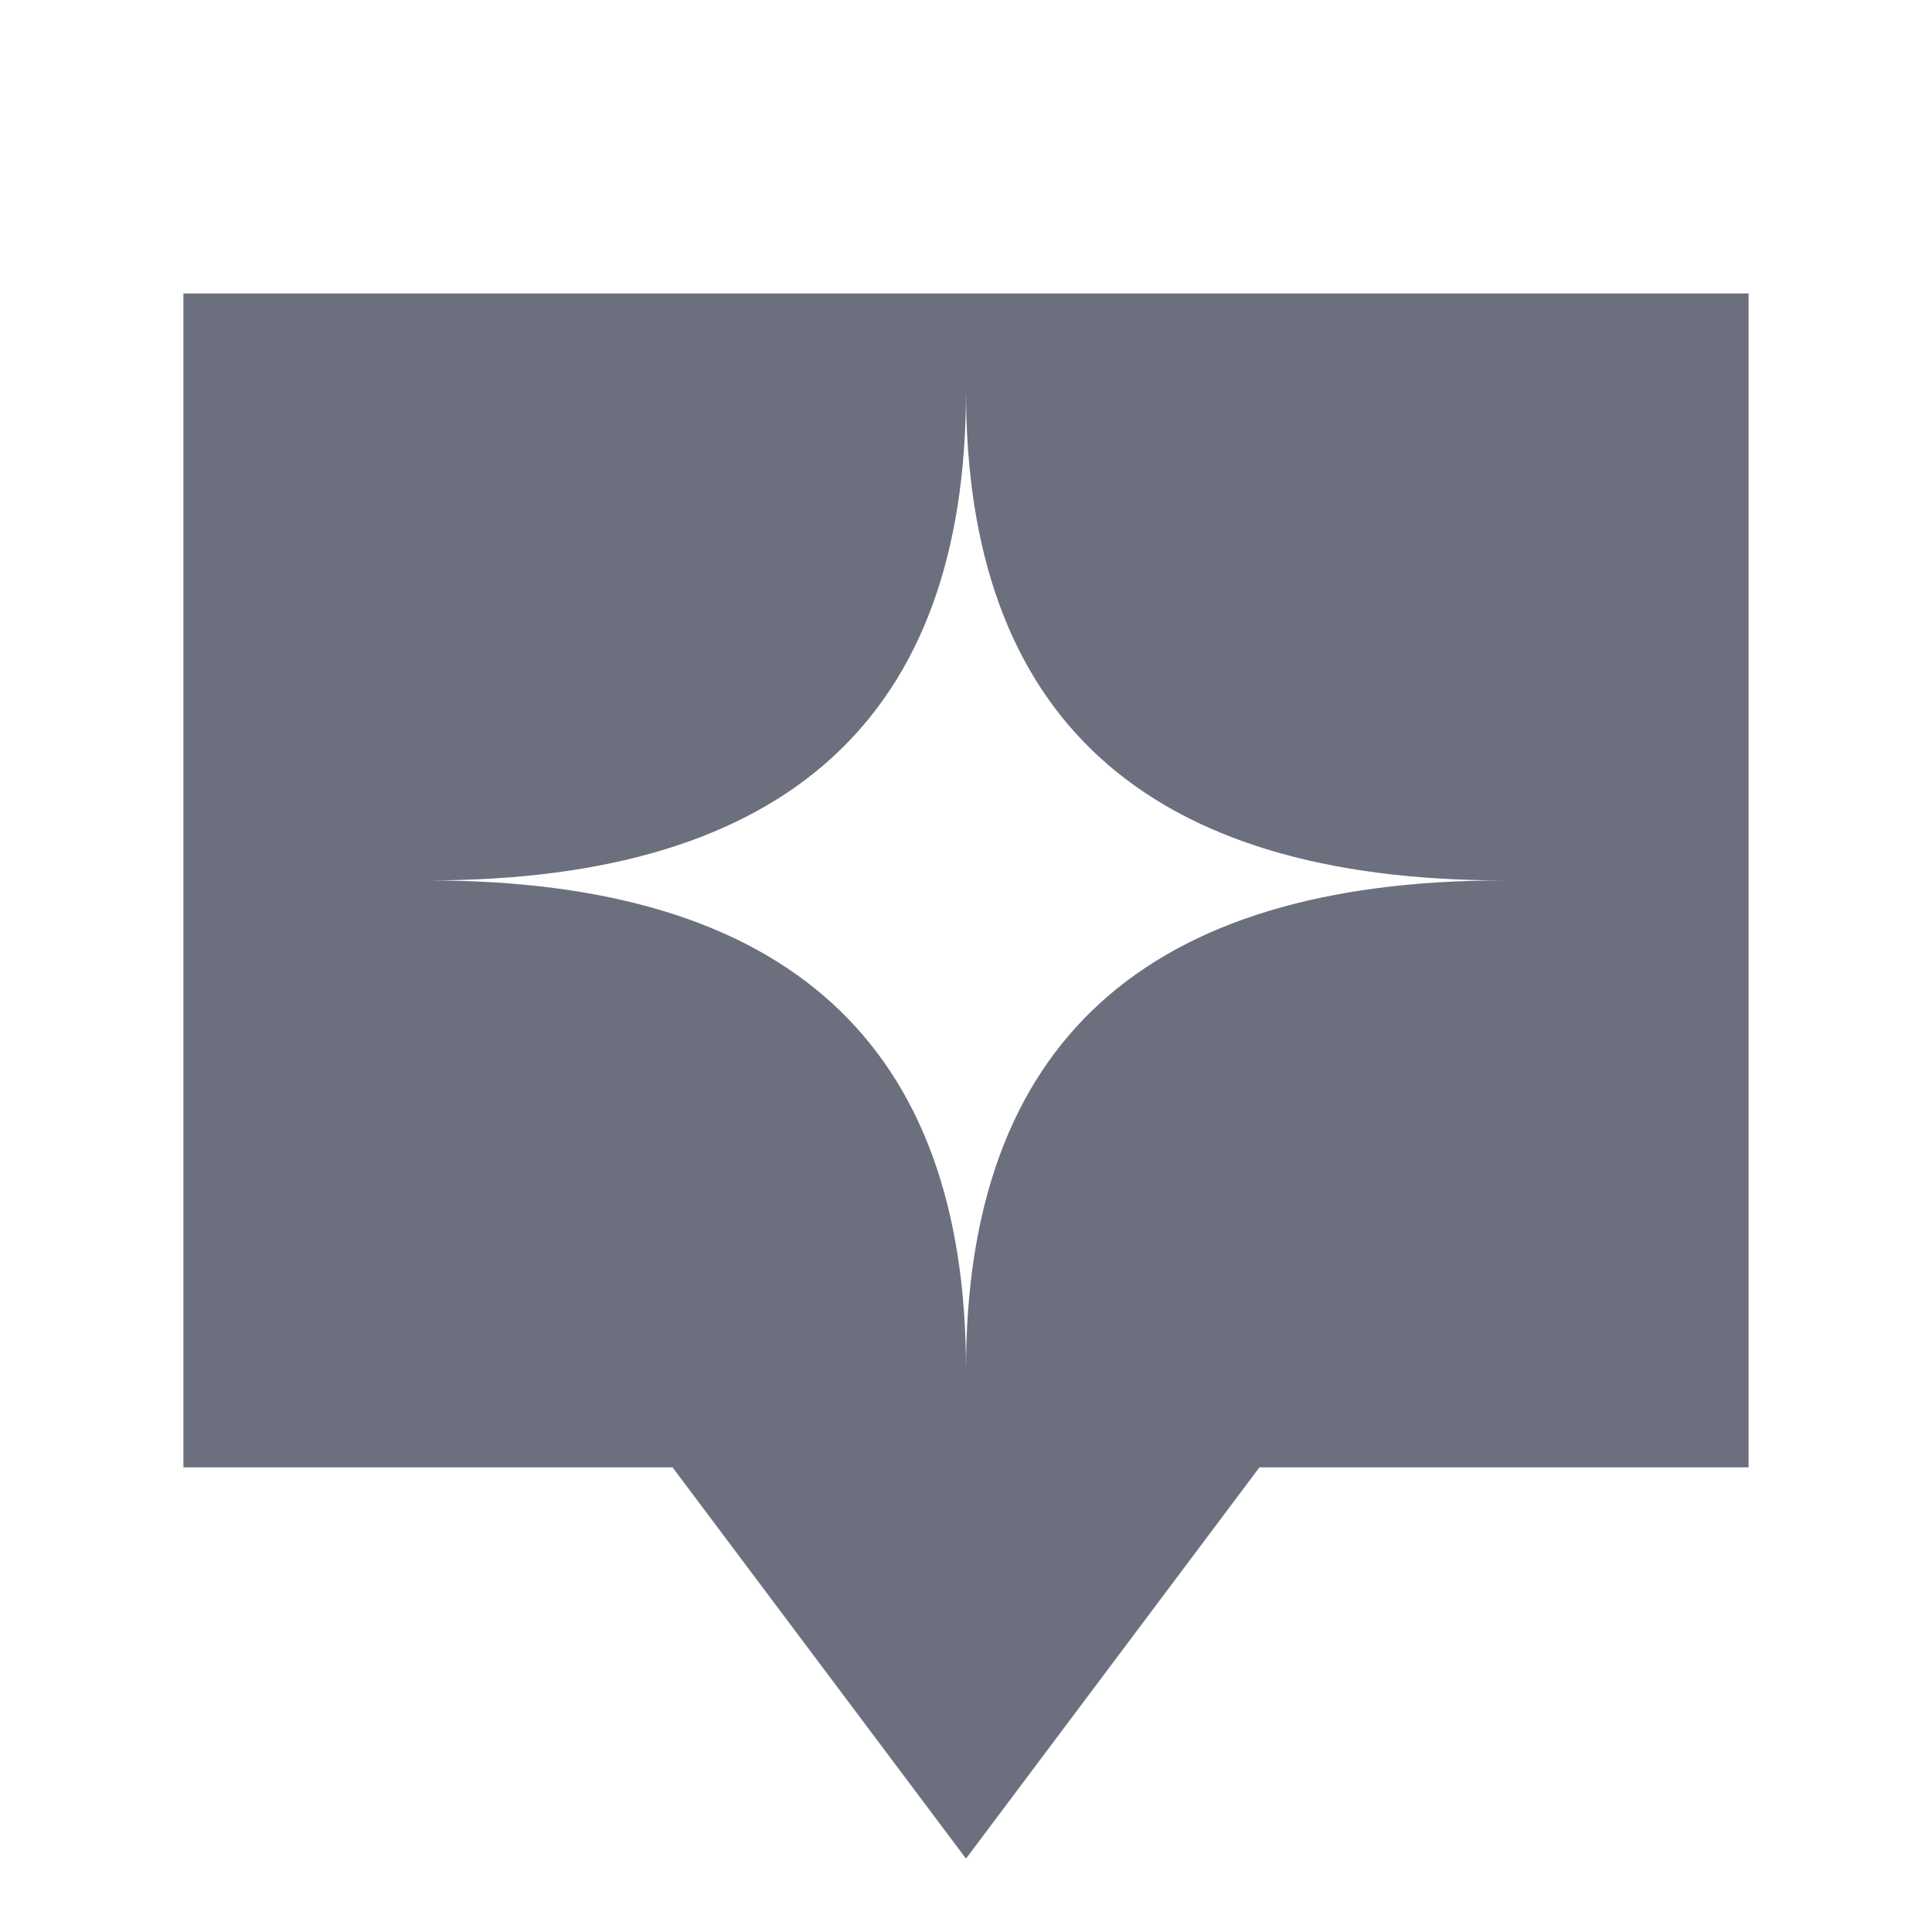
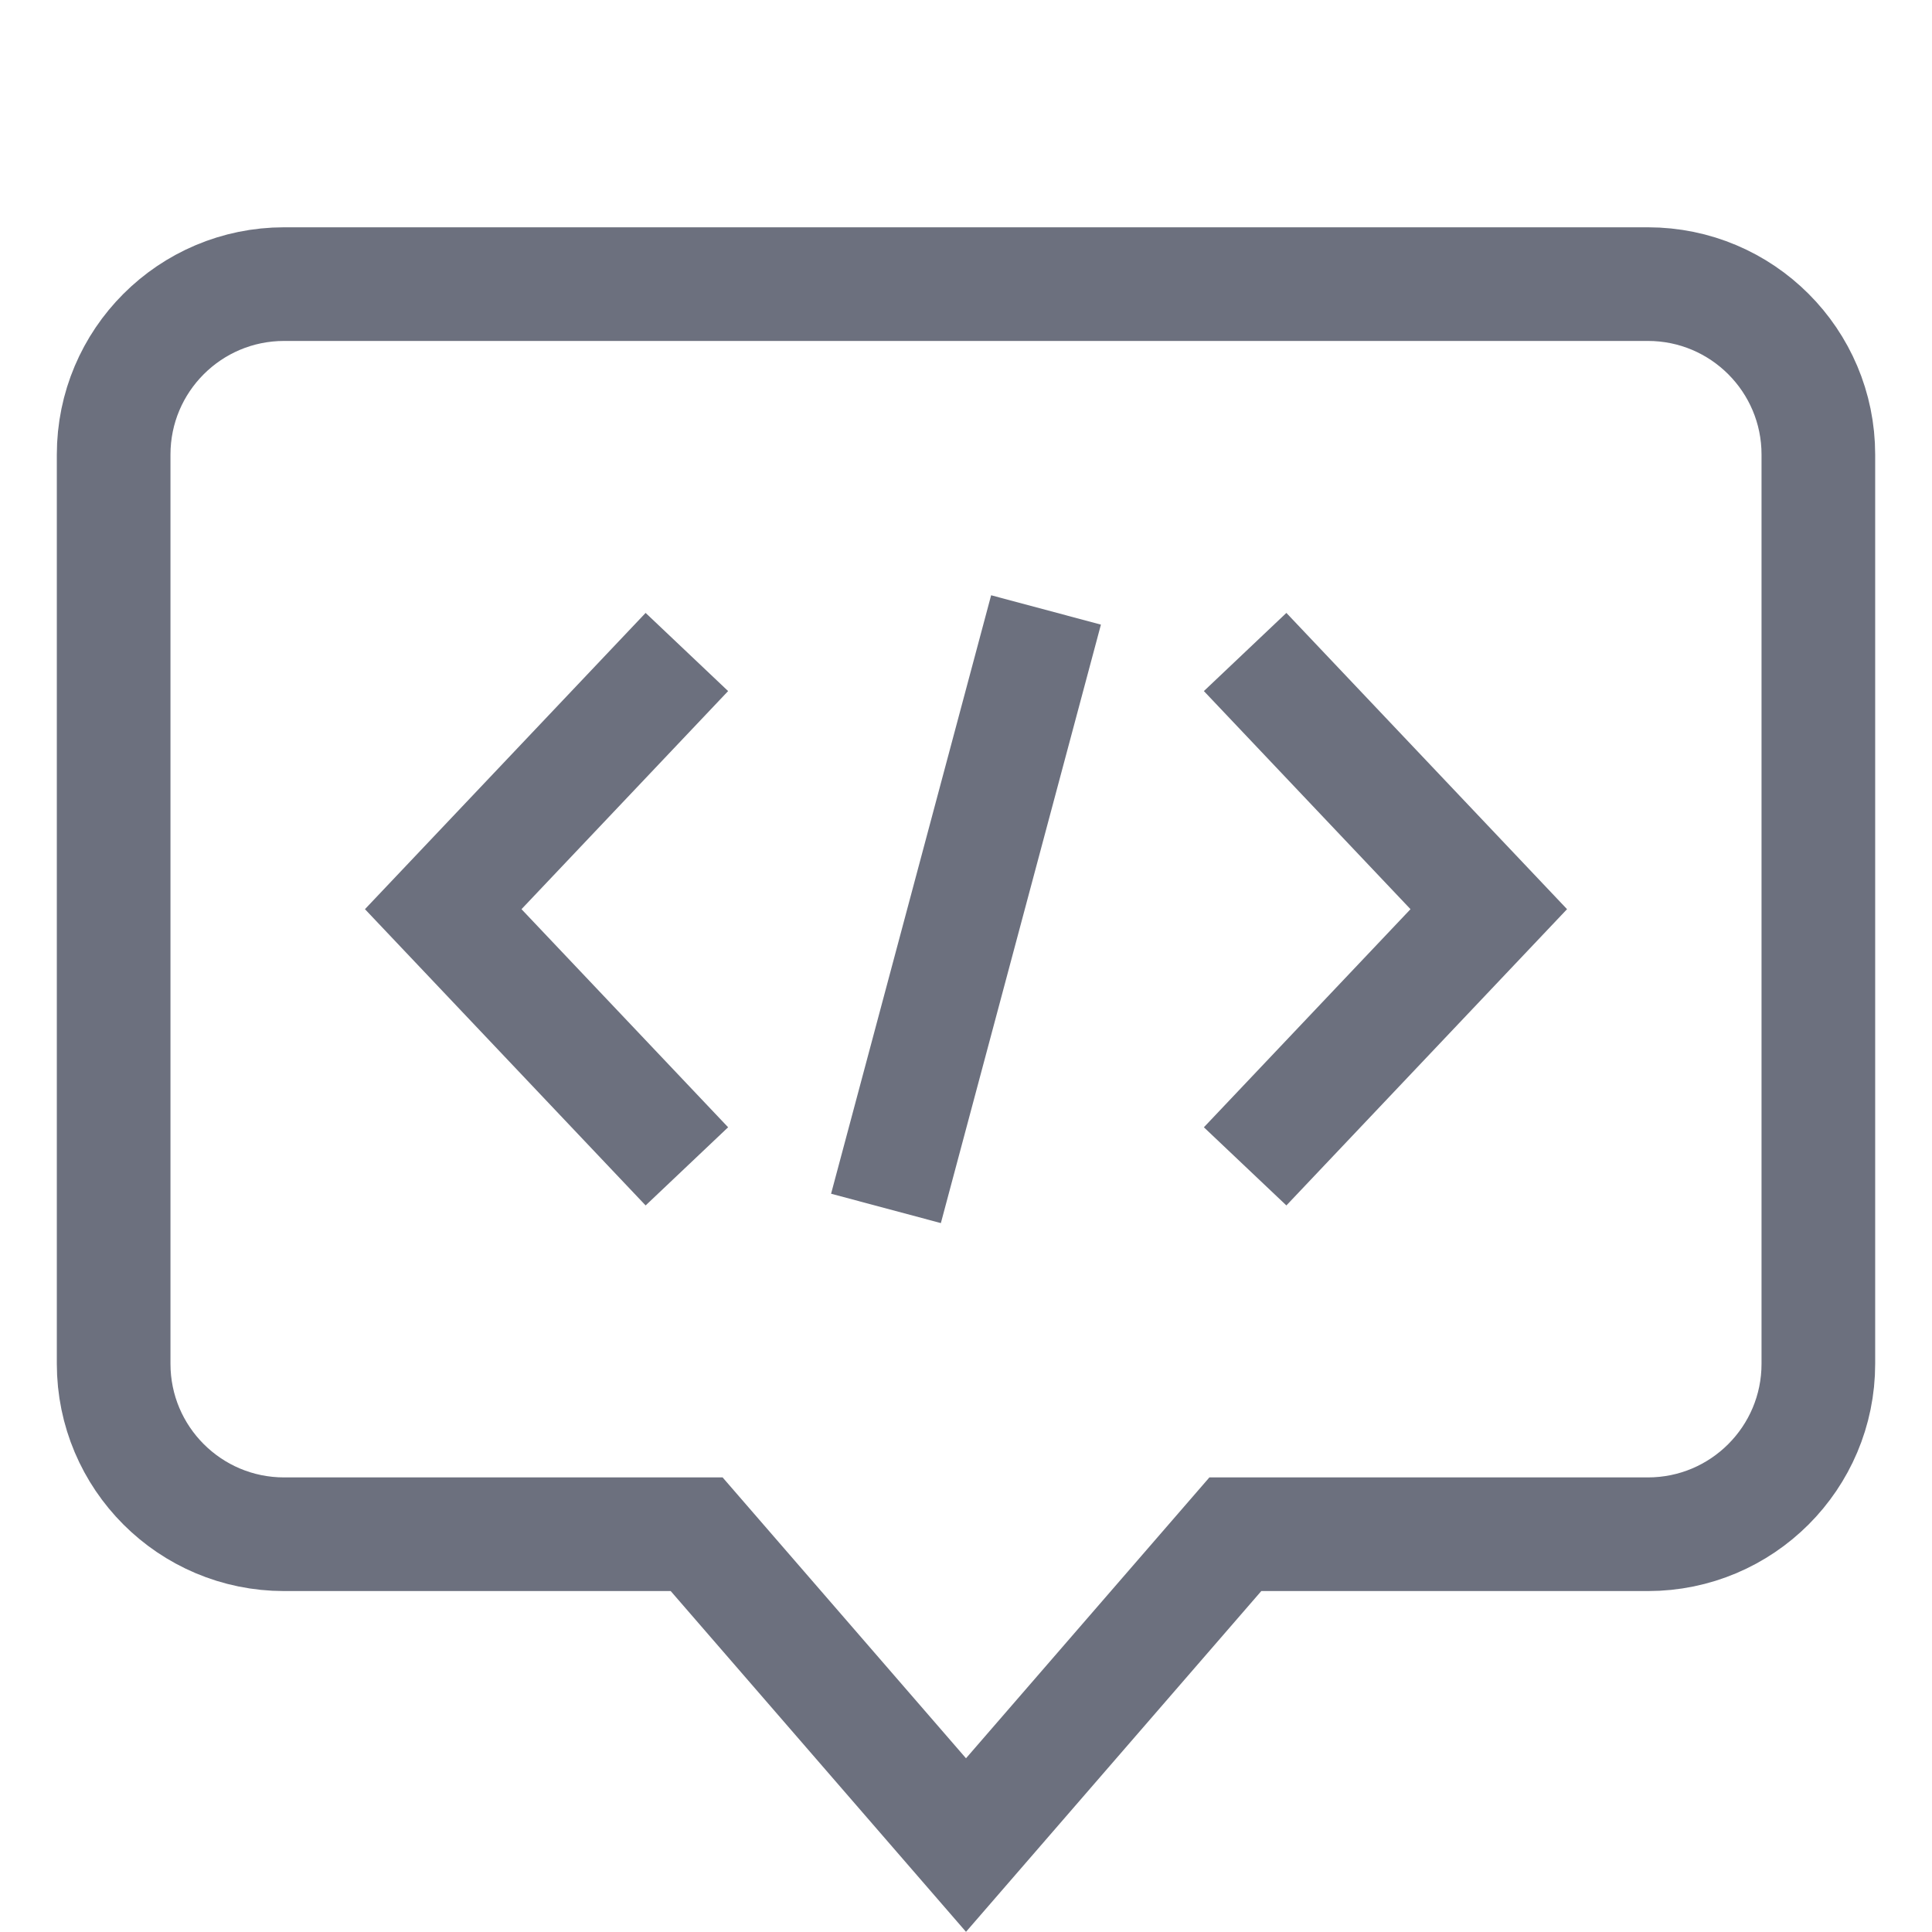
- <svg xmlns="http://www.w3.org/2000/svg" width="16" height="16" viewBox="-3 -6 38 39.5" fill="none">
-   <path fill-rule="evenodd" clip-rule="evenodd" d="M0 0H32V24H22L16 32L10 24H0V0ZM16 2Q16 12 5 12Q16 12 16 22Q16 12 27 12Q16 12 16 2Z" fill="#6C707E" />
+ <svg xmlns="http://www.w3.org/2000/svg" width="16" height="16" viewBox="-1 -4 34 34" fill="none">
+   <g fill="none" stroke-width="2" stroke-linecap="square" stroke-linejoin="miter">
+     <path stroke="#6C707E" d="M4 1H28C29.657 1 31 2.343 31 4V20C31 21.657 29.657 23 28 23H20.74L16 28.47L11.26 23H4C2.343 23 1 21.657 1 20V4C1 2.343 2.343 1 4 1Z" />
+     <polyline stroke="#6C707E" points="10.4,8.2 6.8,12 10.4,15.8" />
+     <line stroke="#6C707E" x1="14.85" y1="16.3" x2="17.15" y2="7.7" />
+     <polyline stroke="#6C707E" points="21.6,8.2 25.2,12 21.6,15.8" />
+   </g>
</svg>
